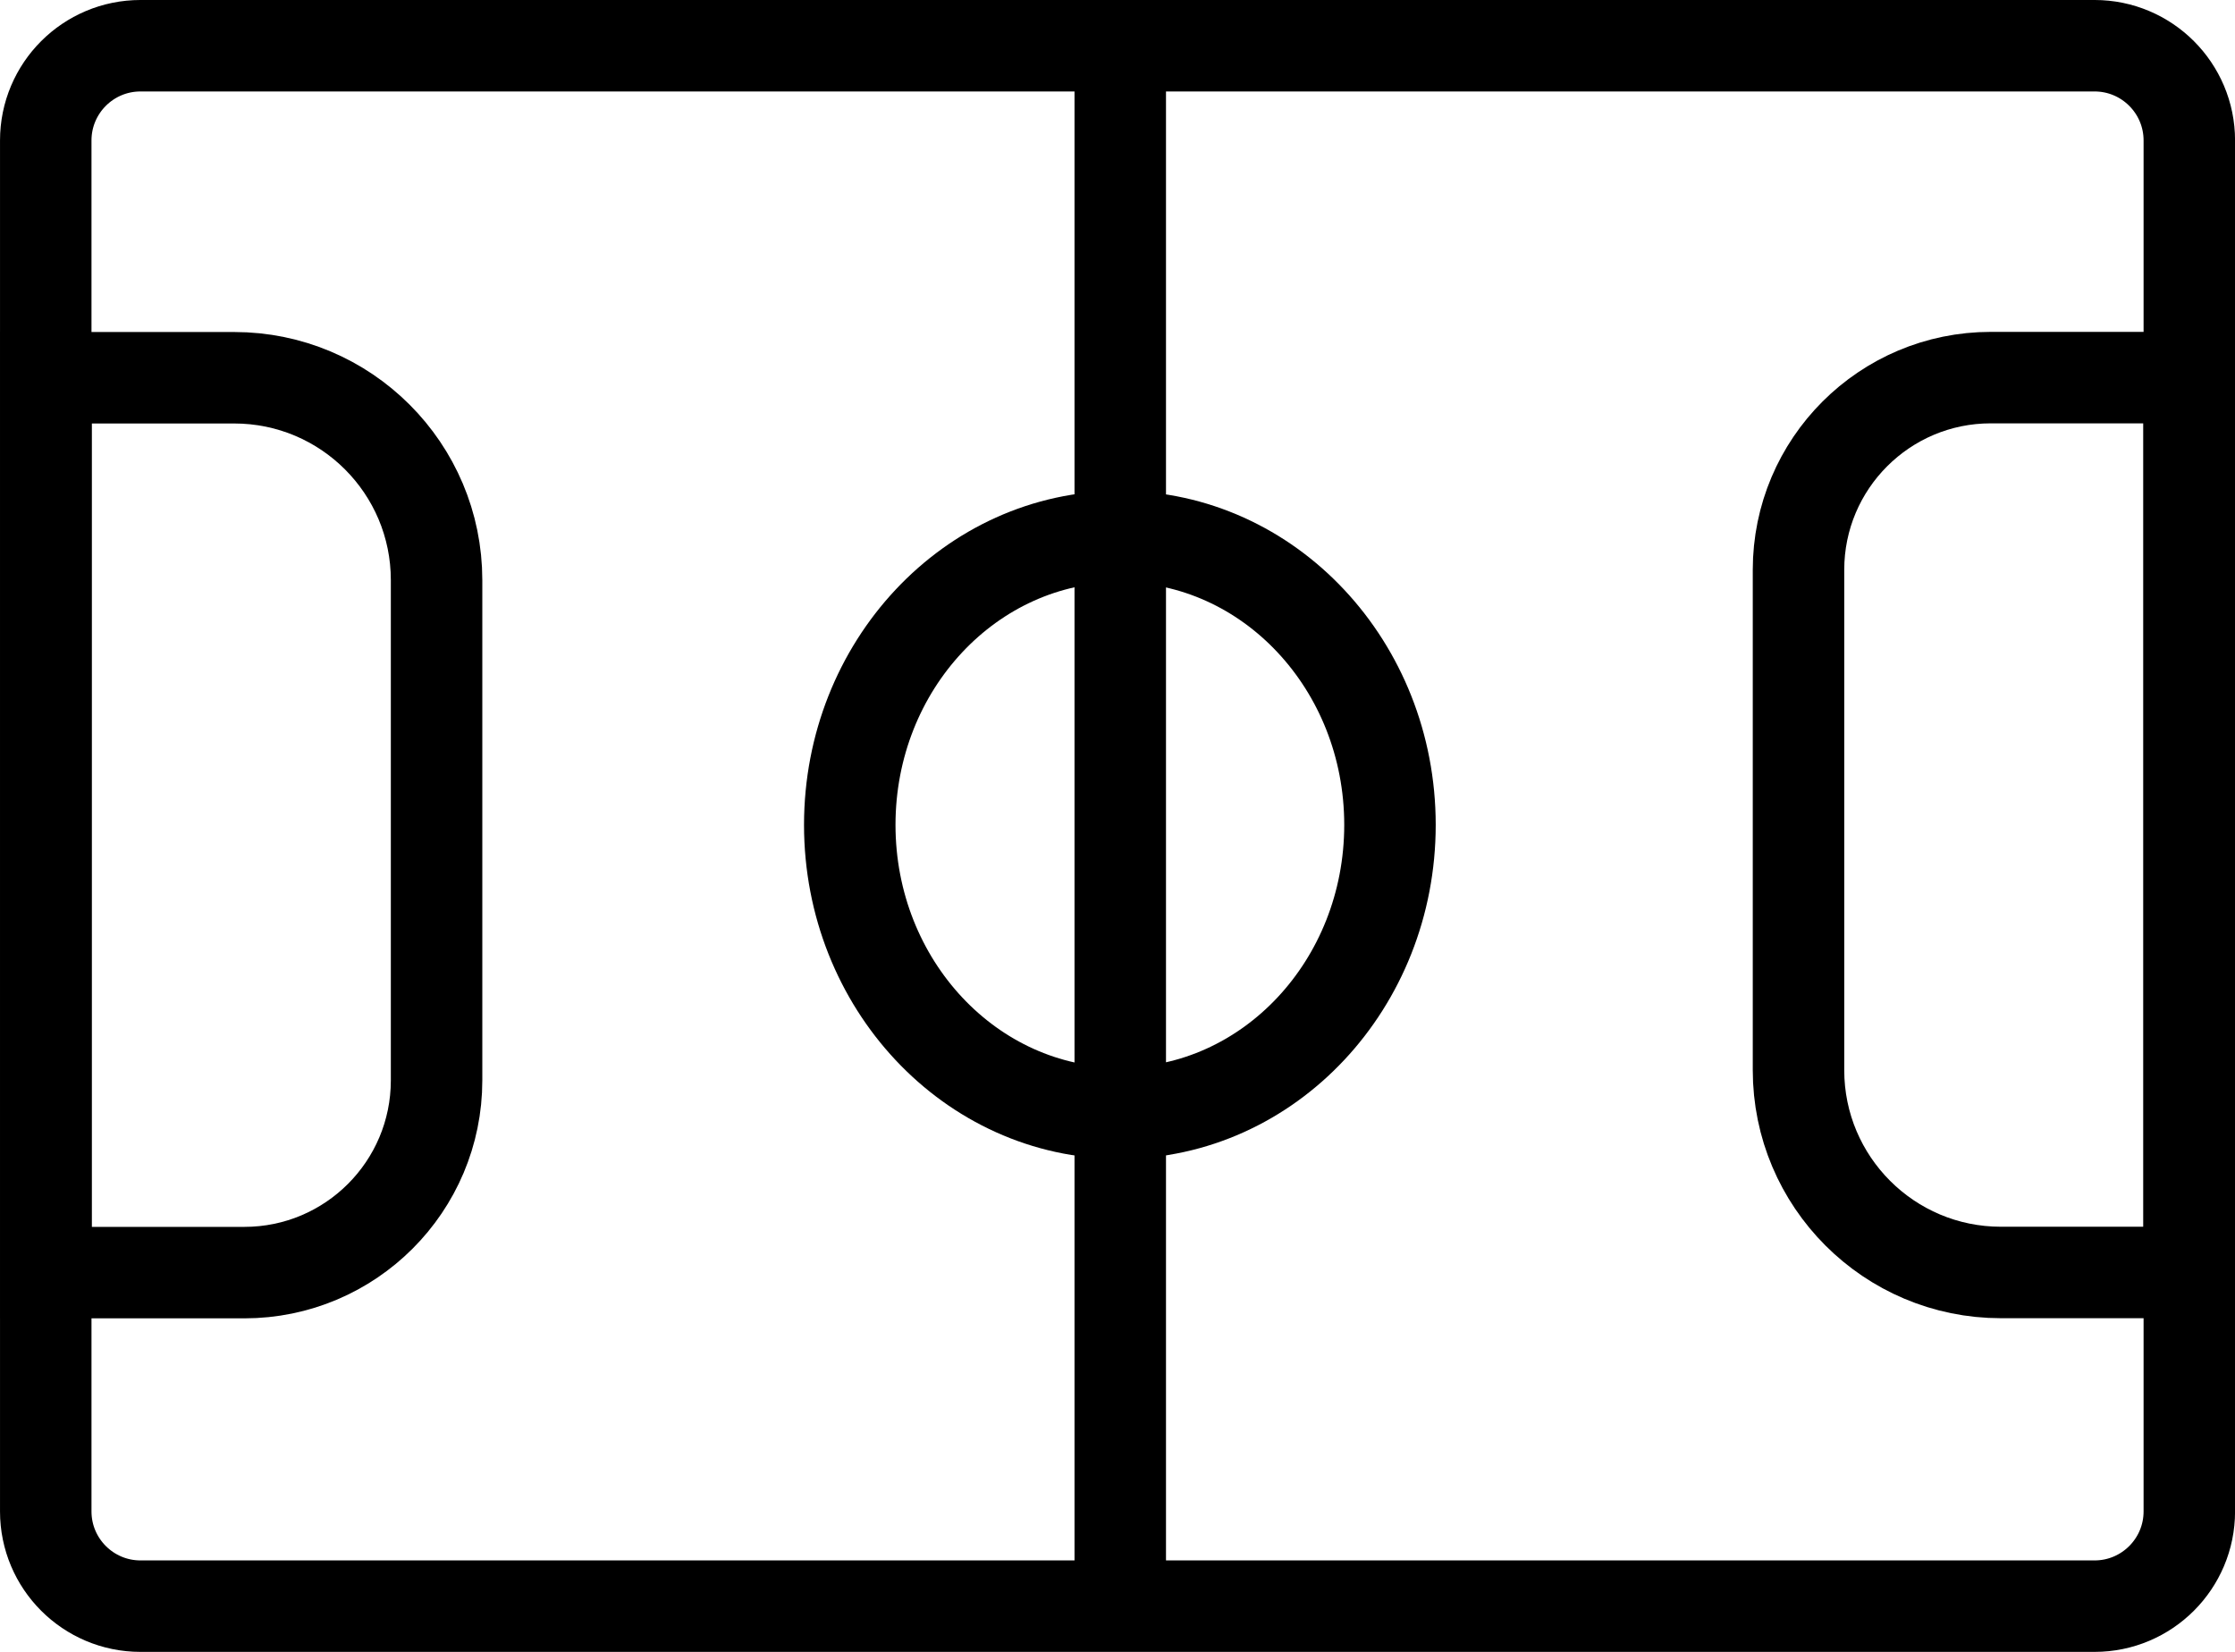
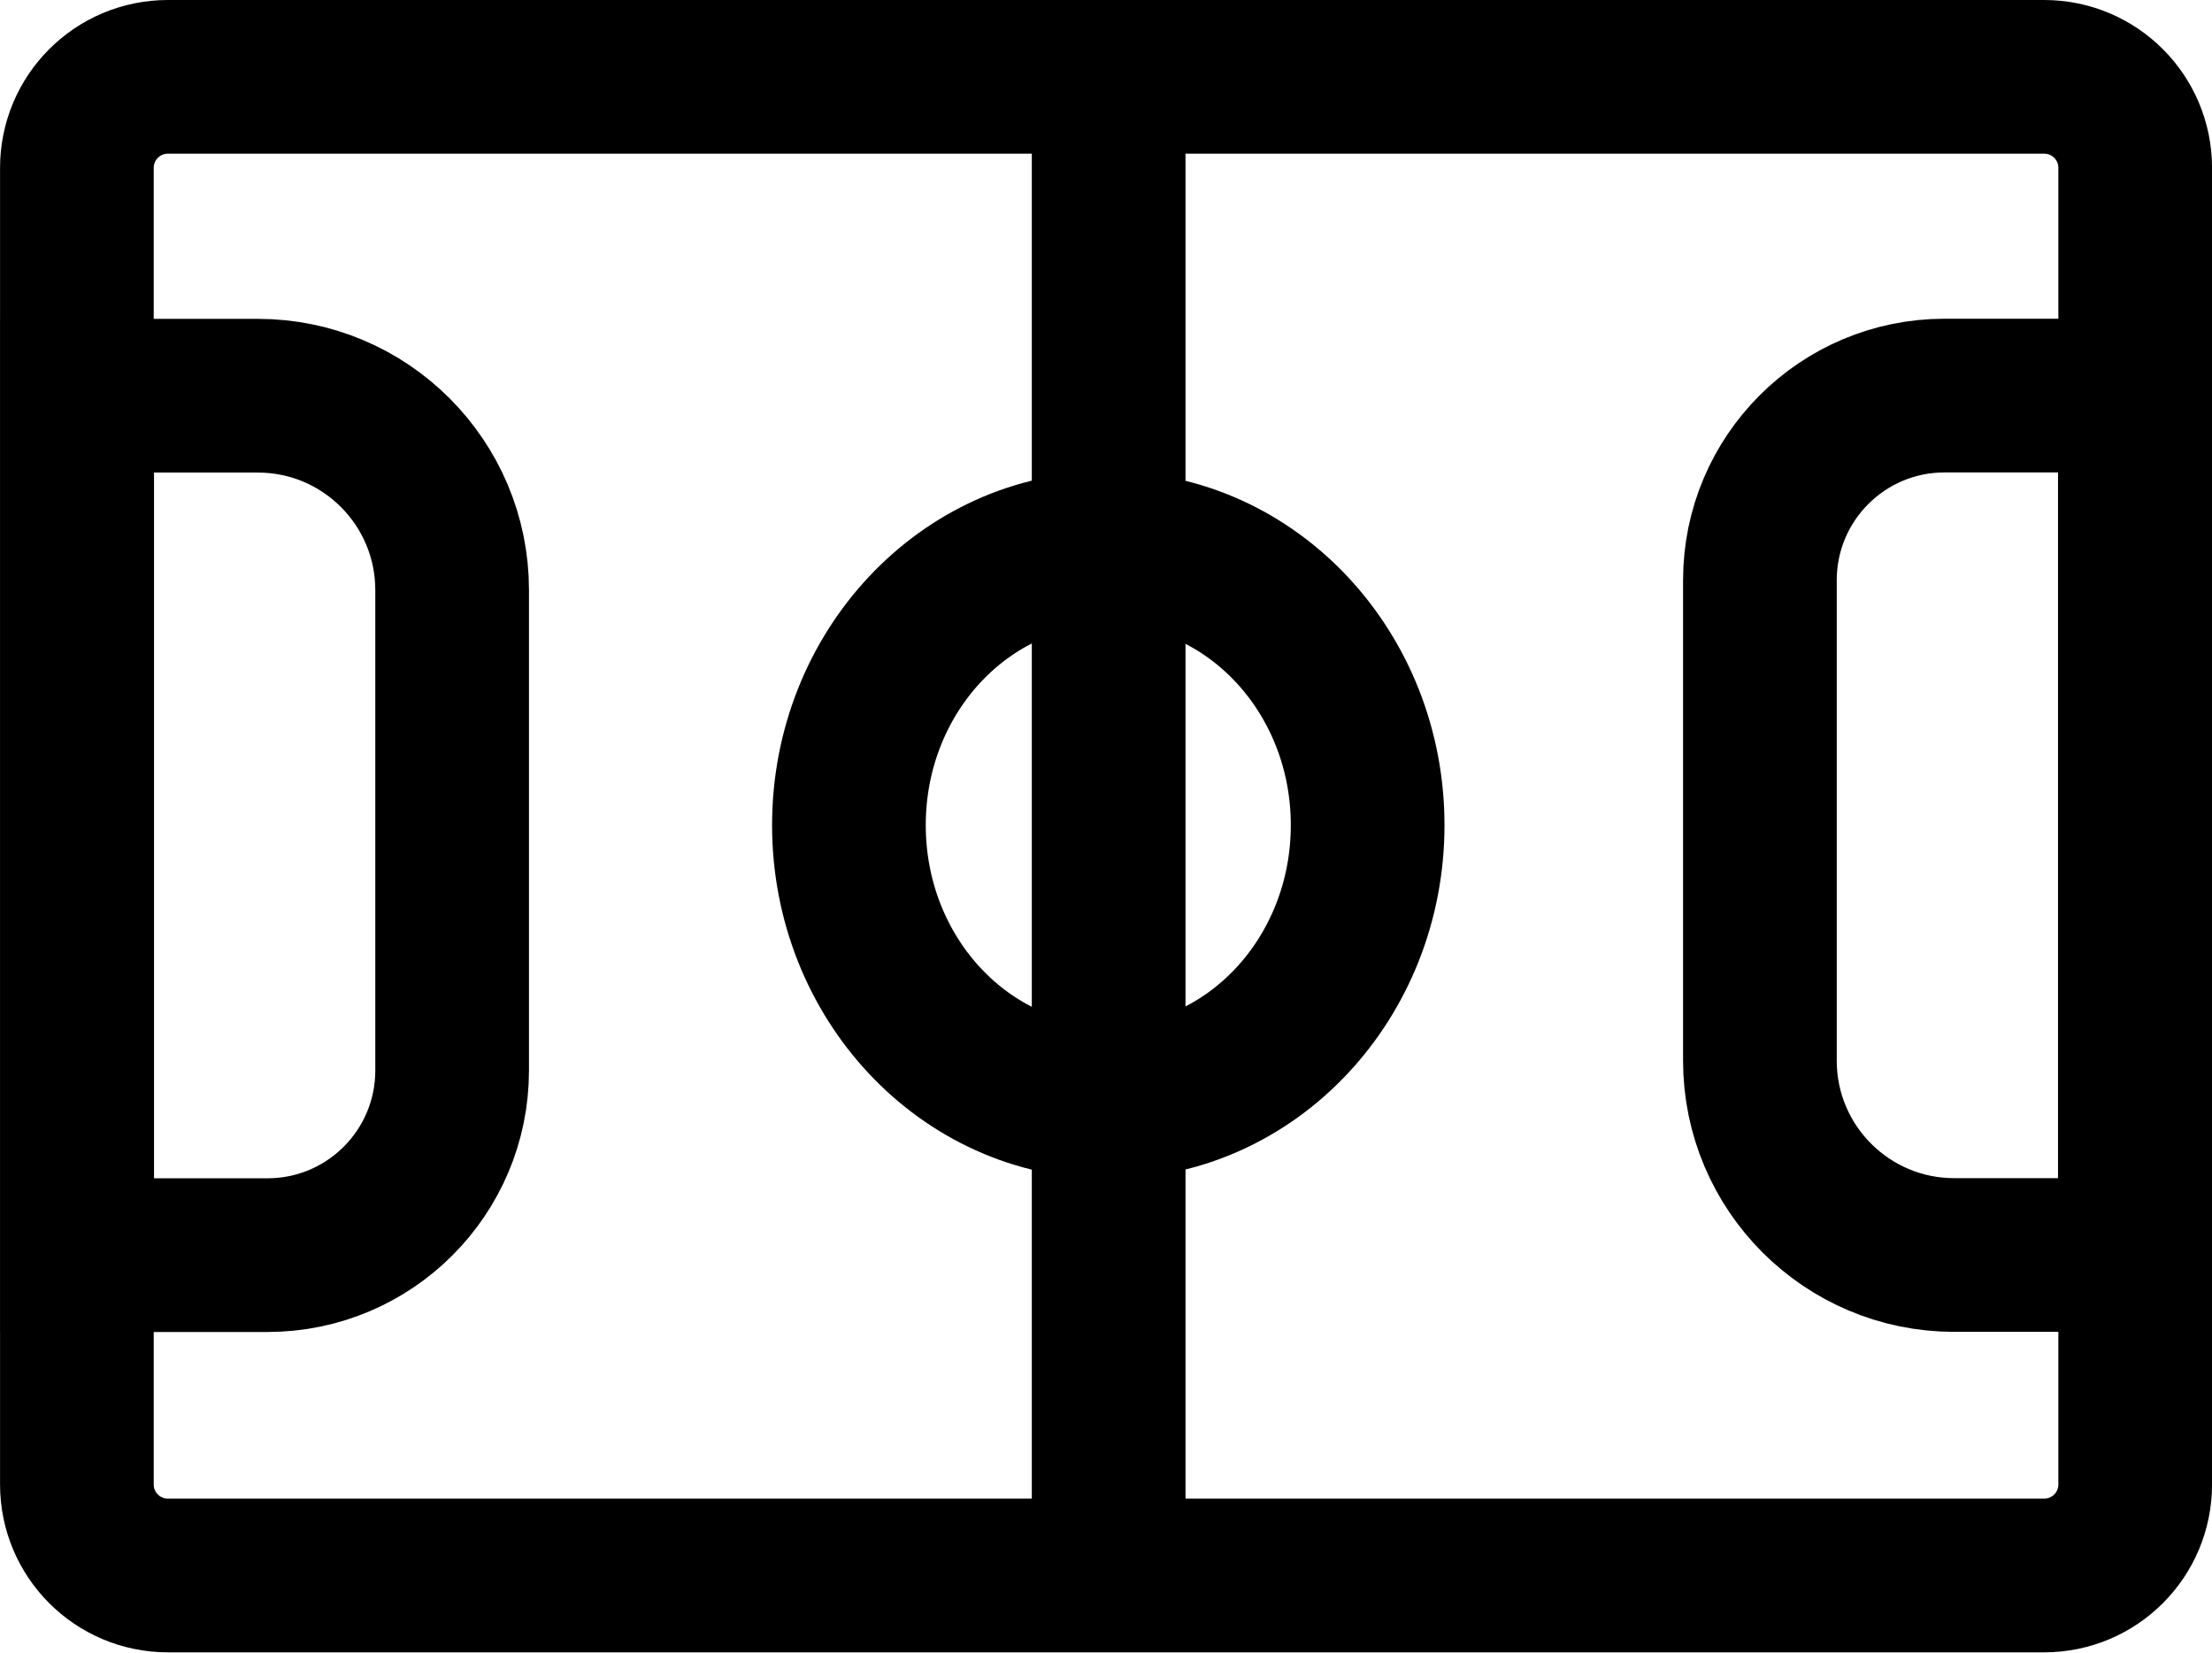
- <svg xmlns="http://www.w3.org/2000/svg" width="51.724mm" height="38.231mm" viewBox="0 0 51.724 38.231" version="1.1" id="svg1" xml:space="preserve">
-   <defs id="defs1" />
-   <g id="layer3" transform="translate(-11.33621,3.089296)">
-     <rect style="opacity:1;fill:#756e1a;fill-opacity:0;stroke:#000000;stroke-width:2.117;stroke-miterlimit:4;stroke-dasharray:none;stroke-opacity:1" id="rect24" width="49.608" height="36.115" x="12.395" y="-2.031" rx="2.193" />
-     <path style="fill:none;stroke:#000000;stroke-width:2.117;stroke-linecap:butt;stroke-linejoin:miter;stroke-dasharray:none;stroke-opacity:1" d="M 37.262,-2.001 V 34.457" id="path24" />
-     <ellipse style="opacity:1;fill:none;fill-opacity:1;stroke:#000000;stroke-width:2.117;stroke-linejoin:bevel;stroke-miterlimit:4;stroke-dasharray:none;stroke-opacity:1" id="path841" cx="37.253" cy="16.002" rx="6.251" ry="6.672" />
-     <path style="fill:none;fill-opacity:1;stroke:#000000;stroke-width:2.117;stroke-linejoin:miter;stroke-miterlimit:4;stroke-dasharray:none;stroke-opacity:1" id="rect7-1" width="9.038" height="20.711" x="-1.475" y="26.869" rx="0" ry="0" d="m -1.475,26.869 h 4.354 a 4.684,4.684 45 0 1 4.684,4.684 v 11.577 a 4.45,4.45 135 0 1 -4.45,4.45 h -4.588 z" transform="translate(13.87671,-21.21554)" />
-     <path style="fill:none;fill-opacity:1;stroke:#000000;stroke-width:2.117;stroke-linejoin:miter;stroke-miterlimit:4;stroke-dasharray:none;stroke-opacity:1" id="rect7-1-1" width="9.038" height="20.711" x="-1.475" y="26.869" rx="0" ry="0" d="m -1.475,26.869 h 4.354 a 4.684,4.684 45 0 1 4.684,4.684 v 11.577 a 4.45,4.45 135 0 1 -4.45,4.45 h -4.588 z" transform="rotate(180,30.26071,26.61511)" />
+ <svg xmlns="http://www.w3.org/2000/svg" xml:space="preserve" width="201.494" height="150.496" viewBox="0 0 53.312 39.819">
+   <g style="display:inline" transform="translate(-10.542 3.883)">
+     <rect width="49.608" height="36.115" x="12.395" y="-2.031" fill="none" rx="2.193" style="opacity:1;fill:#756e1a;fill-opacity:0;stroke:#000;stroke-width:3.704;stroke-miterlimit:4;stroke-dasharray:none;stroke-opacity:1" />
+     <path d="M37.262-2.001v36.458" style="fill:none;stroke:#000;stroke-width:3.704;stroke-linecap:butt;stroke-linejoin:miter;stroke-dasharray:none;stroke-opacity:1" />
+     <ellipse cx="37.253" cy="16.002" rx="6.251" ry="6.672" style="opacity:1;fill:none;fill-opacity:1;stroke:#000;stroke-width:3.704;stroke-linejoin:bevel;stroke-miterlimit:4;stroke-dasharray:none;stroke-opacity:1" />
+     <path d="M-1.475 26.869h4.354a4.684 4.684 45 0 1 4.683 4.683V43.13a4.45 4.45 135 0 1-4.45 4.45h-4.587z" style="fill:none;fill-opacity:1;stroke:#000;stroke-width:3.704;stroke-linejoin:miter;stroke-miterlimit:4;stroke-dasharray:none;stroke-opacity:1" transform="translate(13.877 -21.216)" />
+     <path d="M-1.475 26.869h4.354a4.684 4.684 45 0 1 4.683 4.683V43.13a4.45 4.45 135 0 1-4.45 4.45h-4.587z" style="fill:none;fill-opacity:1;stroke:#000;stroke-width:3.704;stroke-linejoin:miter;stroke-miterlimit:4;stroke-dasharray:none;stroke-opacity:1" transform="rotate(180 30.26 26.615)" />
  </g>
</svg>
